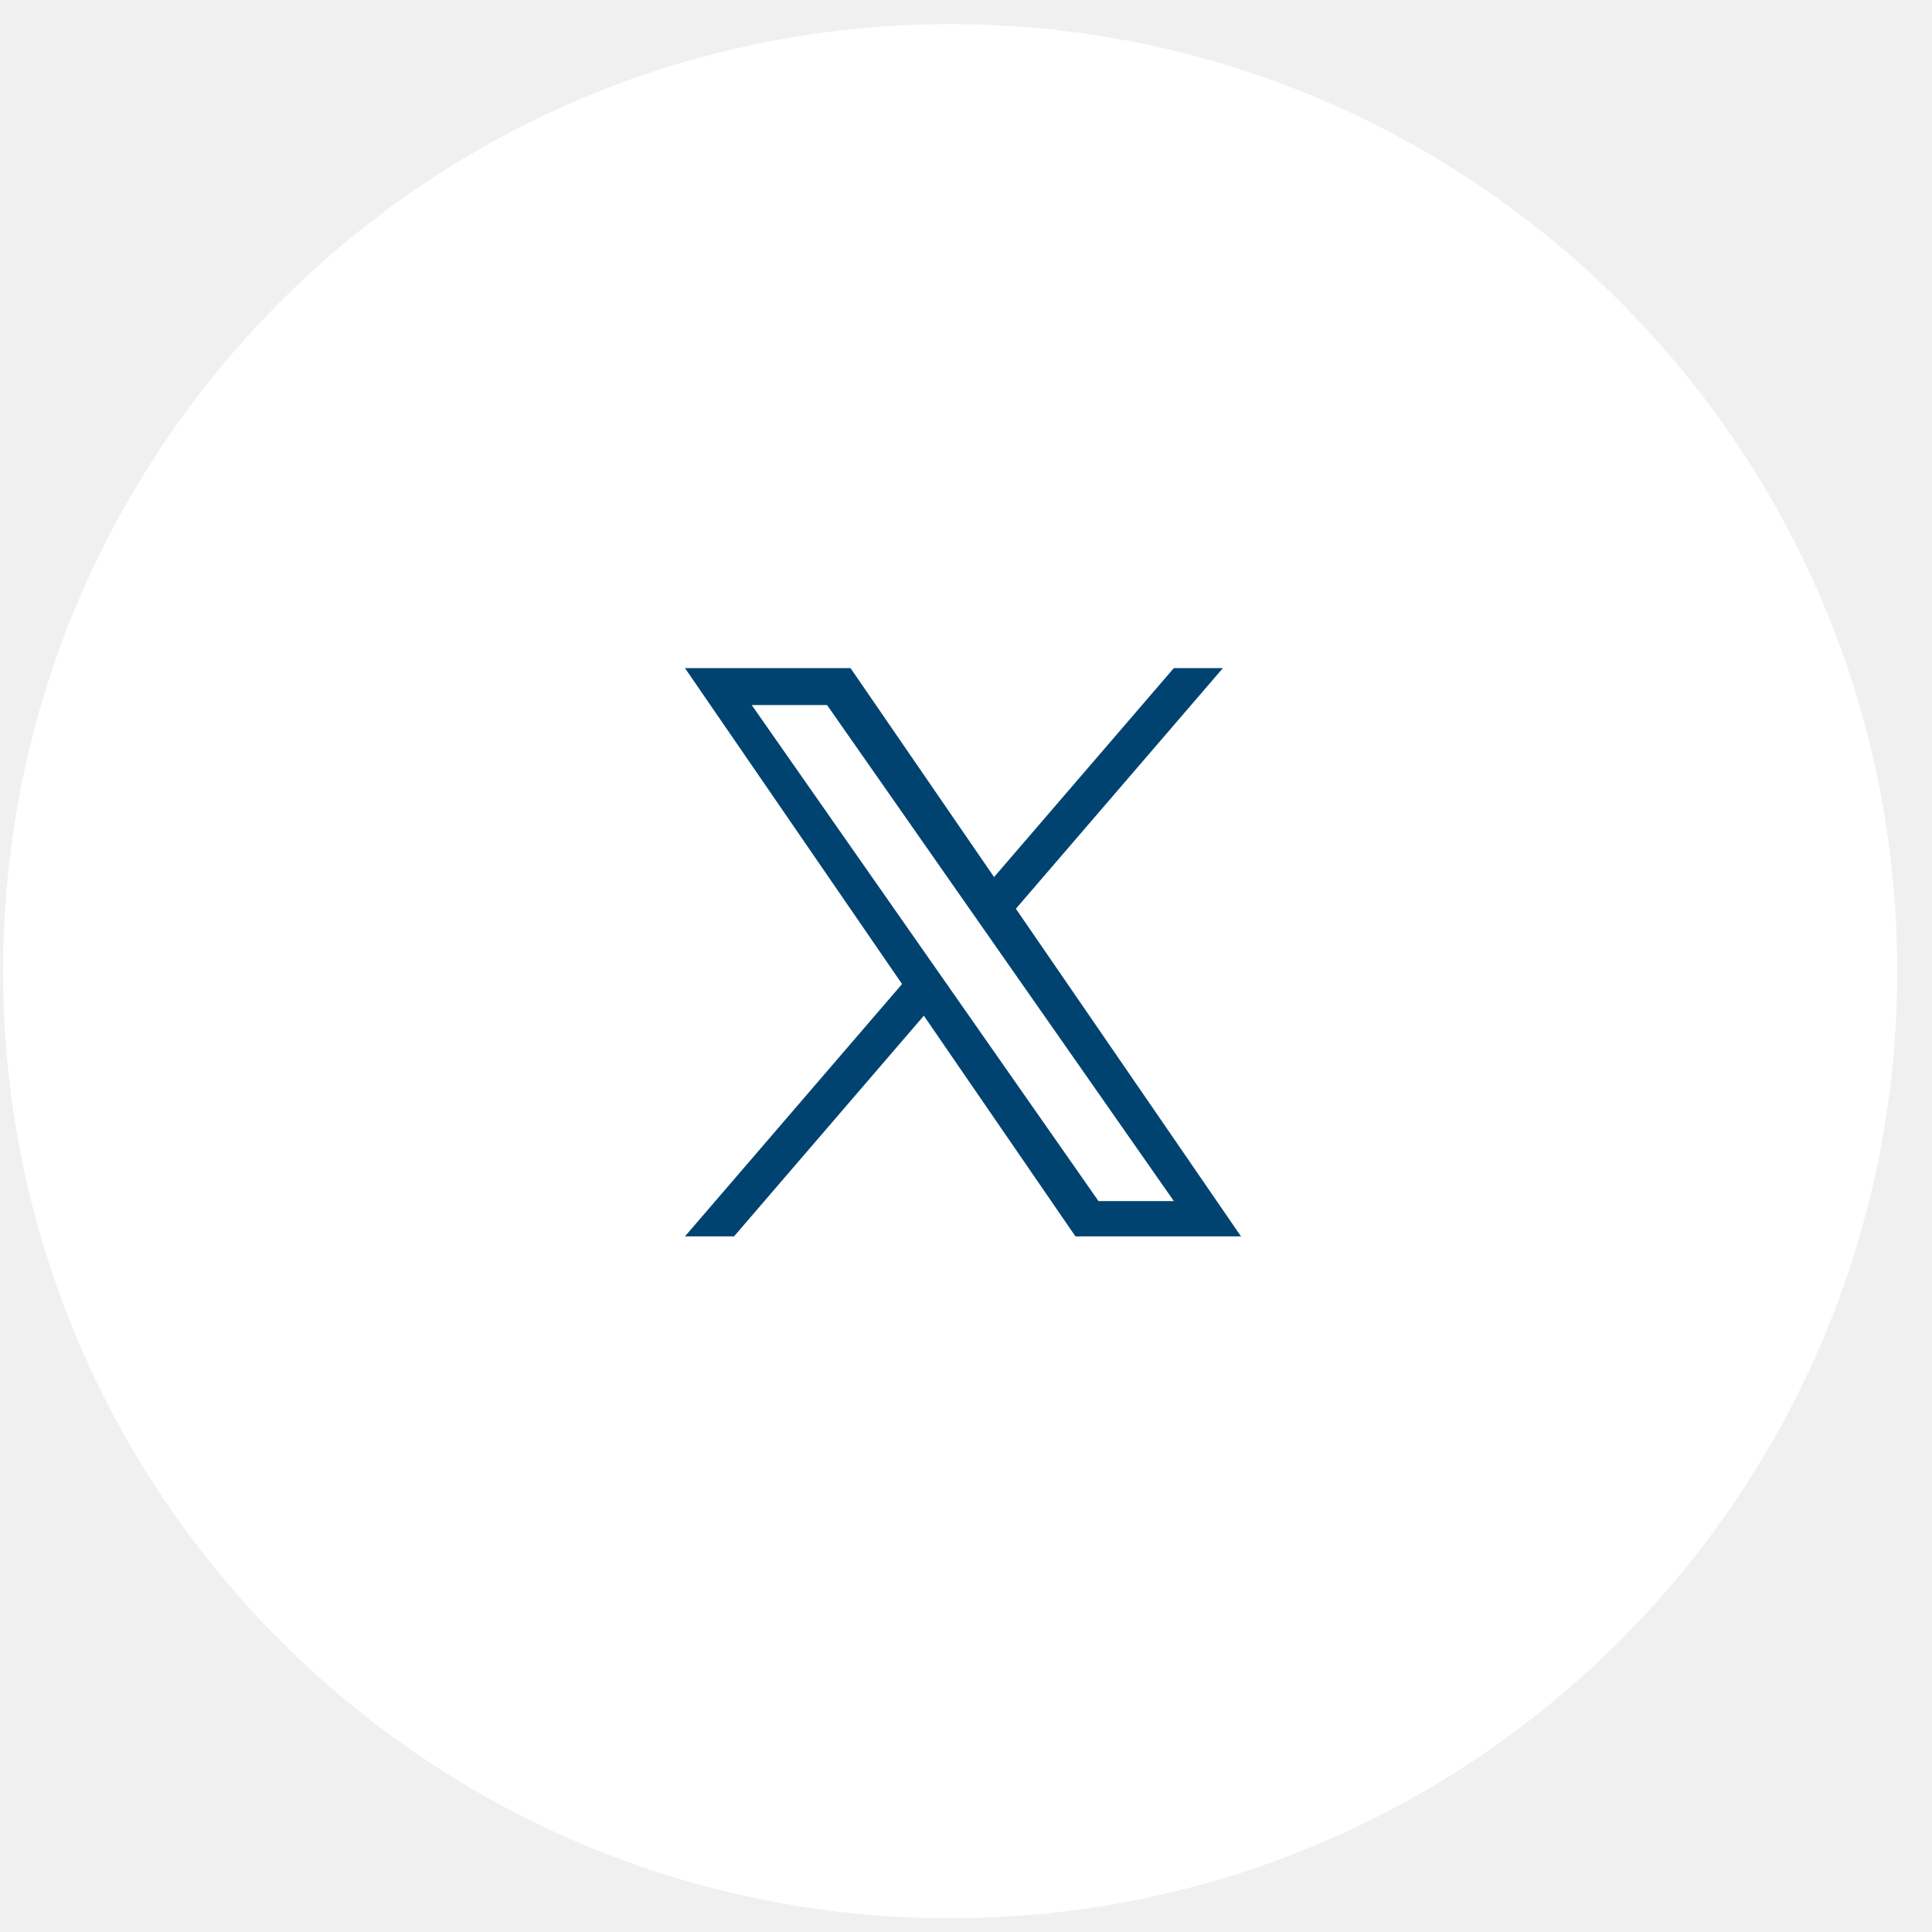
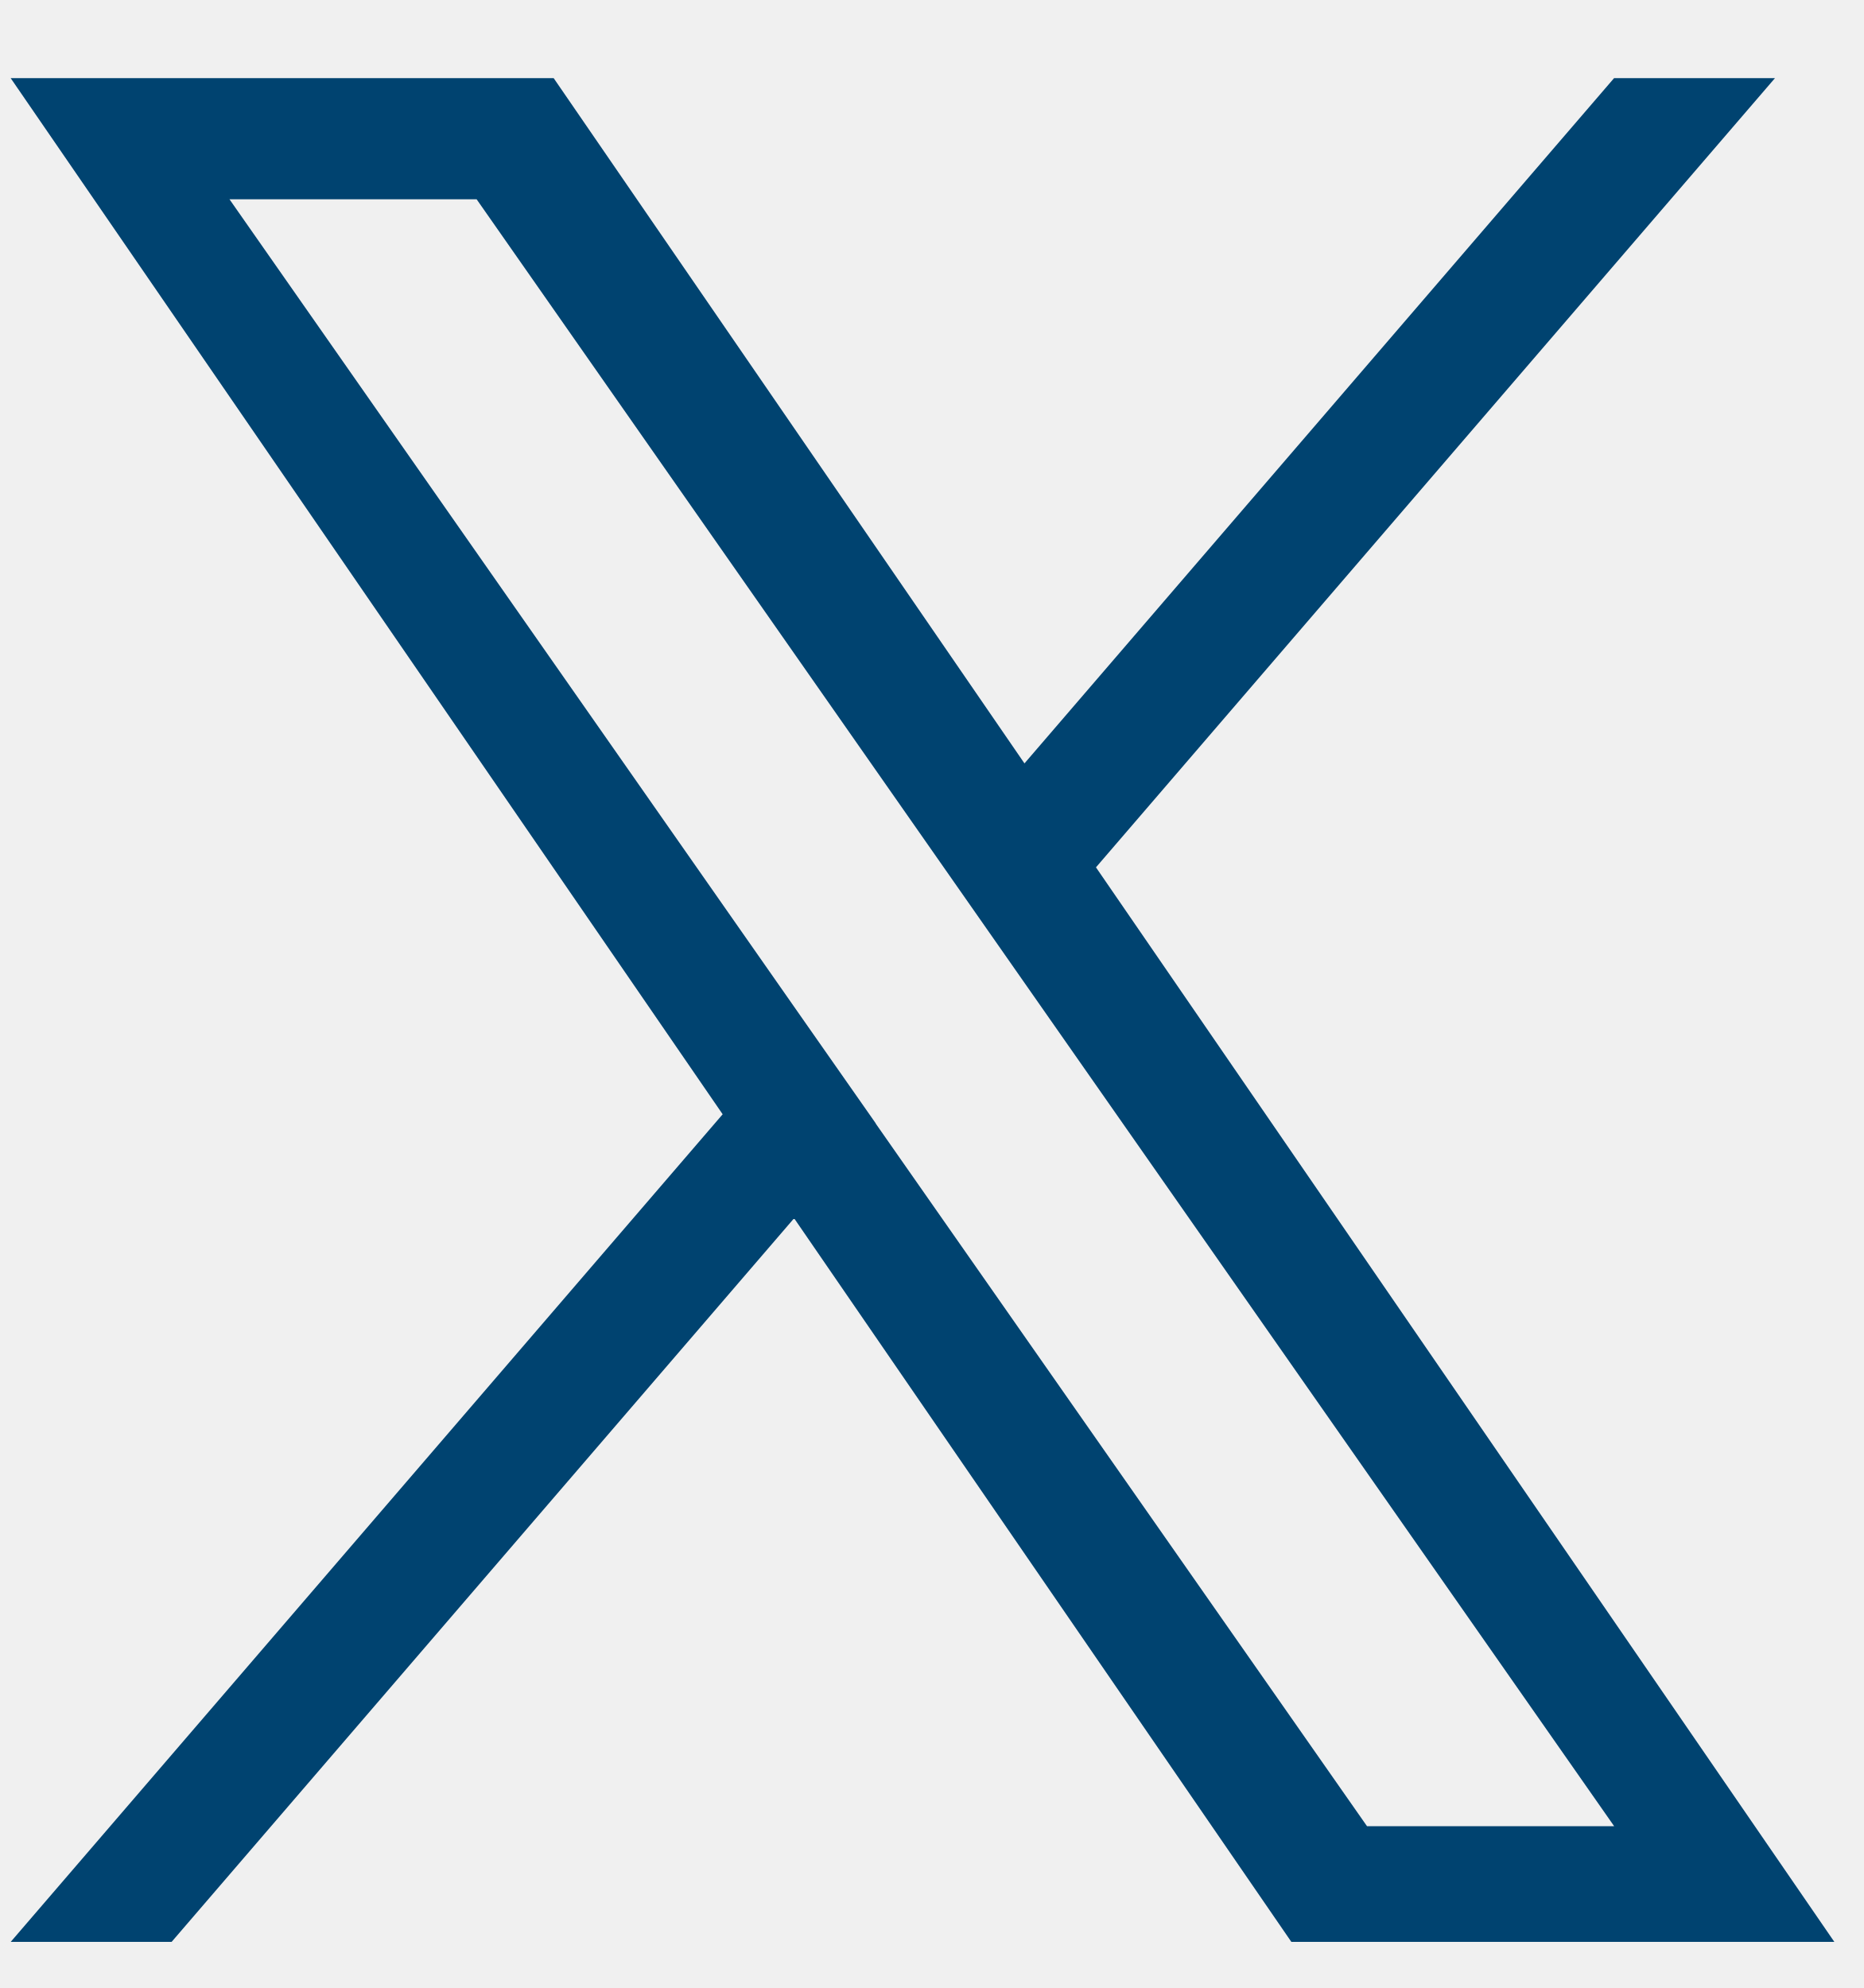
- <svg xmlns="http://www.w3.org/2000/svg" width="51" height="51" viewBox="0 0 51 51" fill="none">
-   <circle cx="25.082" cy="25.637" r="25" fill="white" />
-   <g clip-path="url(#clip0_2562_104251)">
-     <path d="M26.817 23.988L32.281 17.637H30.986L26.241 23.152L22.452 17.637H18.082L23.812 25.976L18.082 32.637H19.377L24.387 26.812L28.389 32.637H32.759L26.816 23.988H26.817ZM25.044 26.049L24.463 25.219L19.843 18.611H21.832L25.56 23.944L26.141 24.775L30.987 31.706H28.998L25.044 26.05V26.049Z" fill="#004370" />
+ <svg xmlns="http://www.w3.org/2000/svg" width="15" height="16" viewBox="0 0 15 16" fill="none">
+   <g clip-path="url(#clip0_2562_106456)">
+     <path d="M8.821 6.98L14.285 0.629H12.99L8.245 6.144L4.456 0.629H0.086L5.816 8.968L0.086 15.629H1.381L6.391 9.805L10.393 15.629H14.763L8.82 6.98H8.821ZM7.048 9.041L6.467 8.211L1.847 1.604H3.836L7.564 6.936L8.145 7.767L12.991 14.698H11.002L7.048 9.043V9.041Z" fill="#004370" />
  </g>
  <defs>
-     <clipPath id="clip0_2562_104251">
-       <rect width="14.677" height="15" fill="white" transform="translate(18.082 17.6367)" />
+     <clipPath id="clip0_2562_106456">
+       <rect width="14.677" height="15" fill="white" transform="translate(0.0859375 0.628906)" />
    </clipPath>
  </defs>
</svg>
